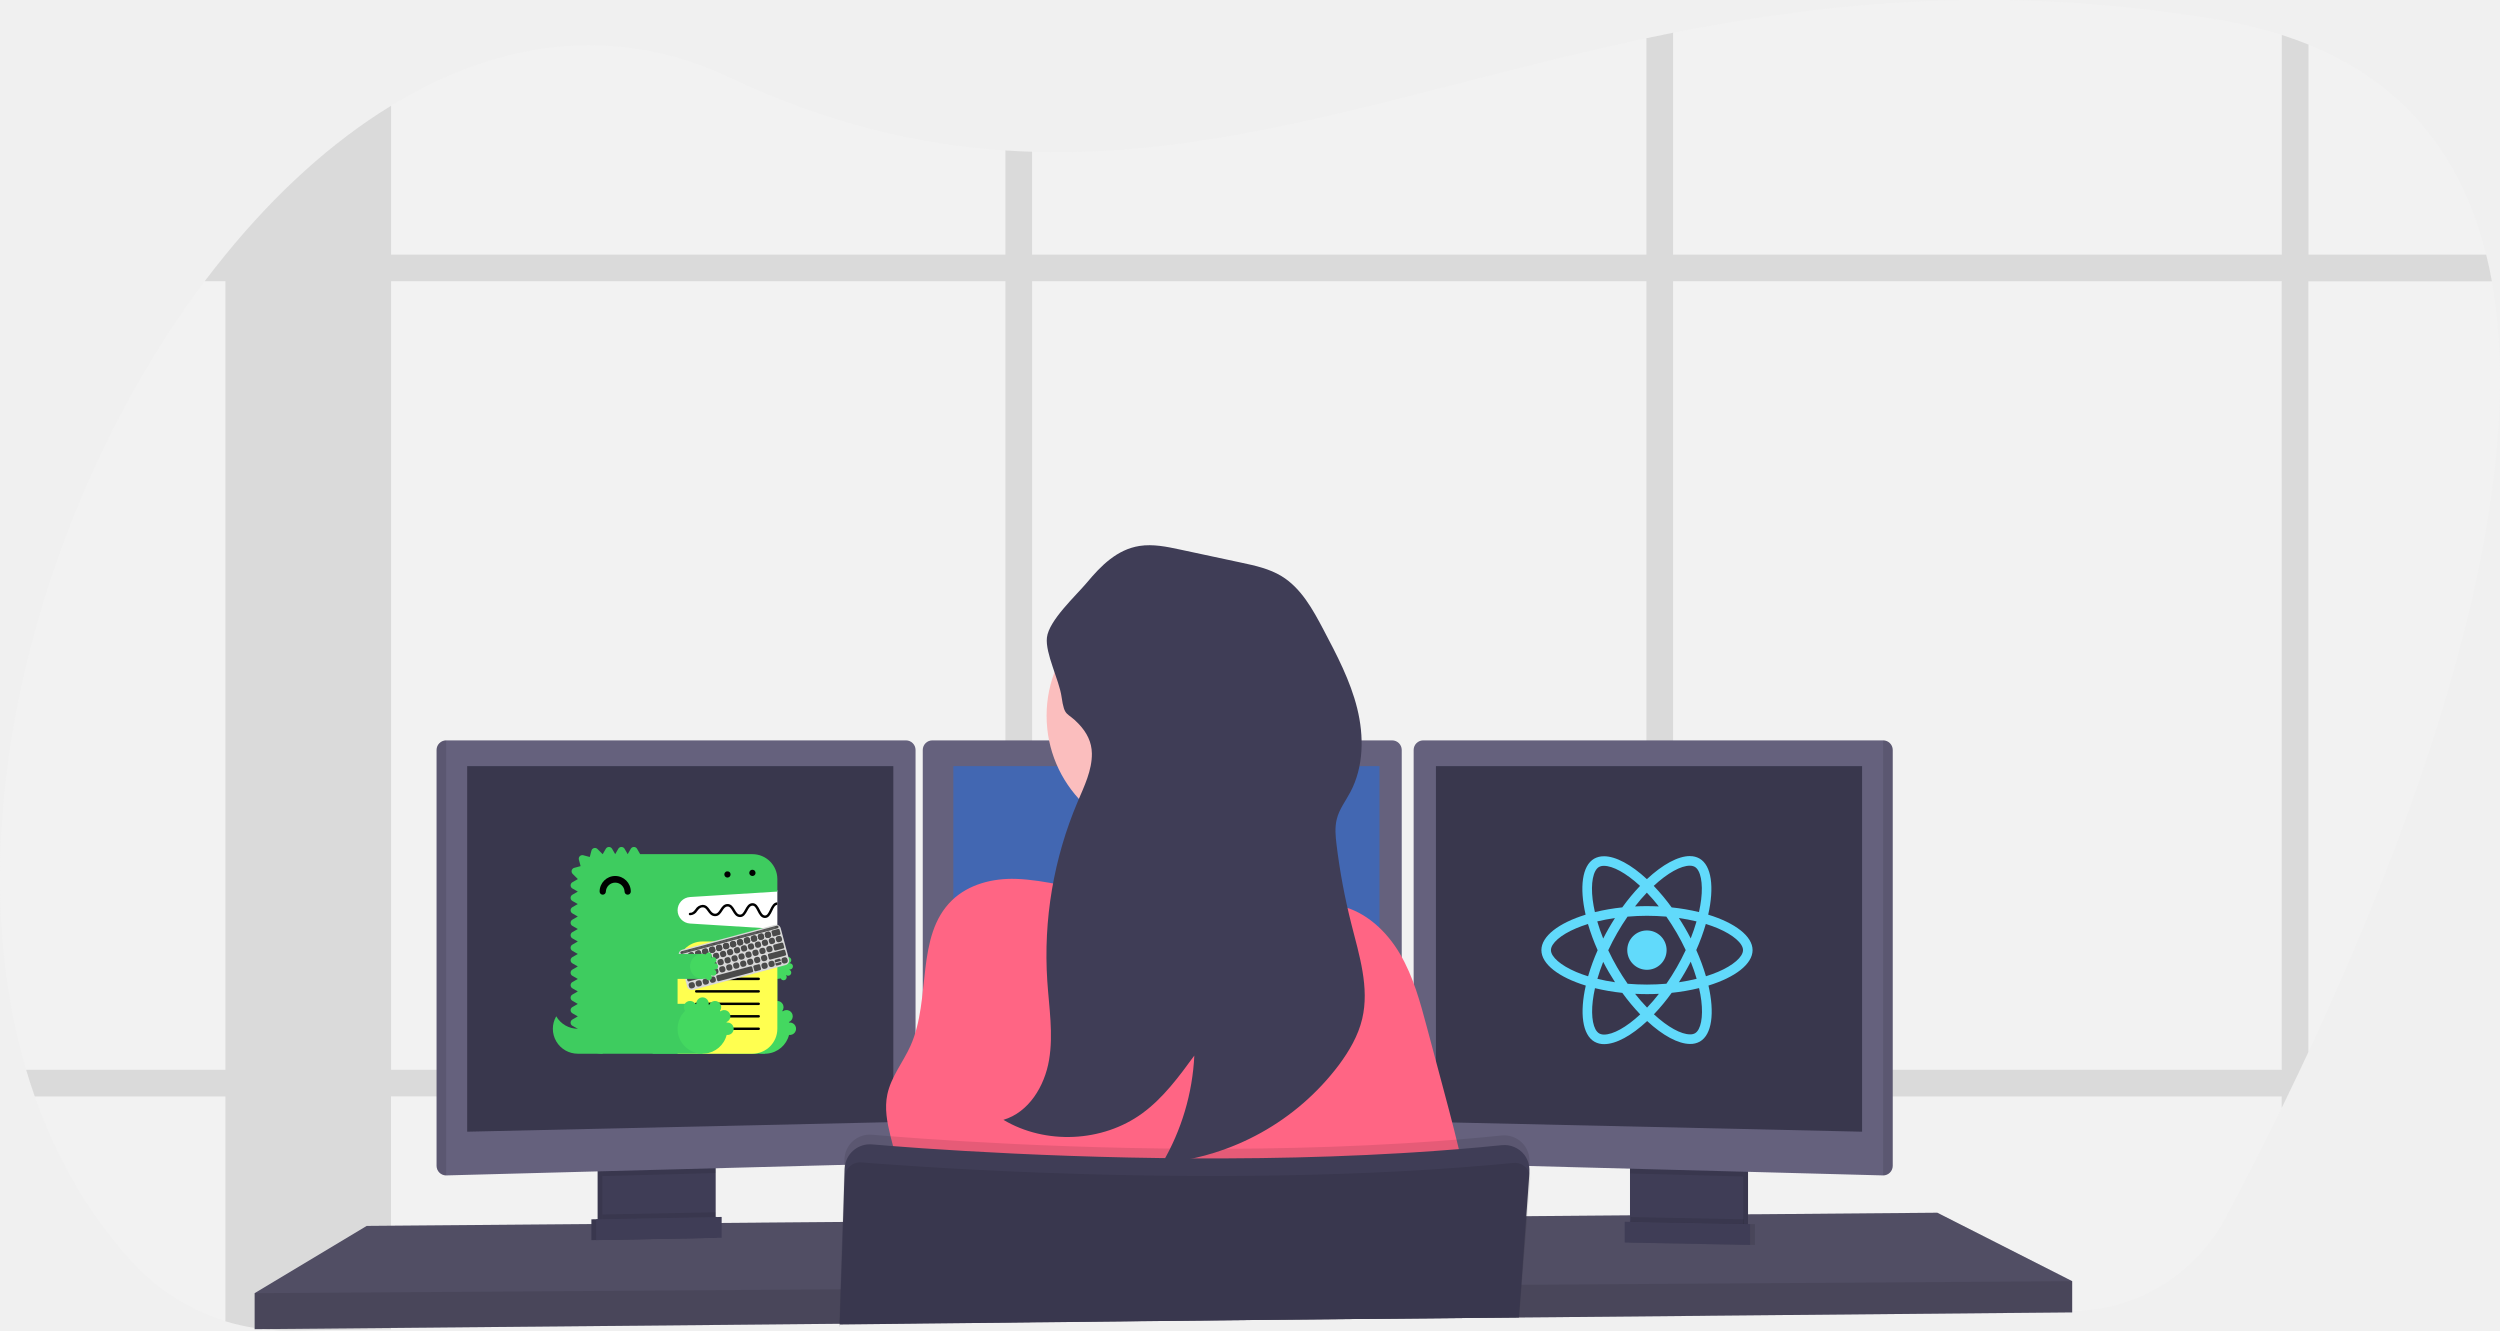
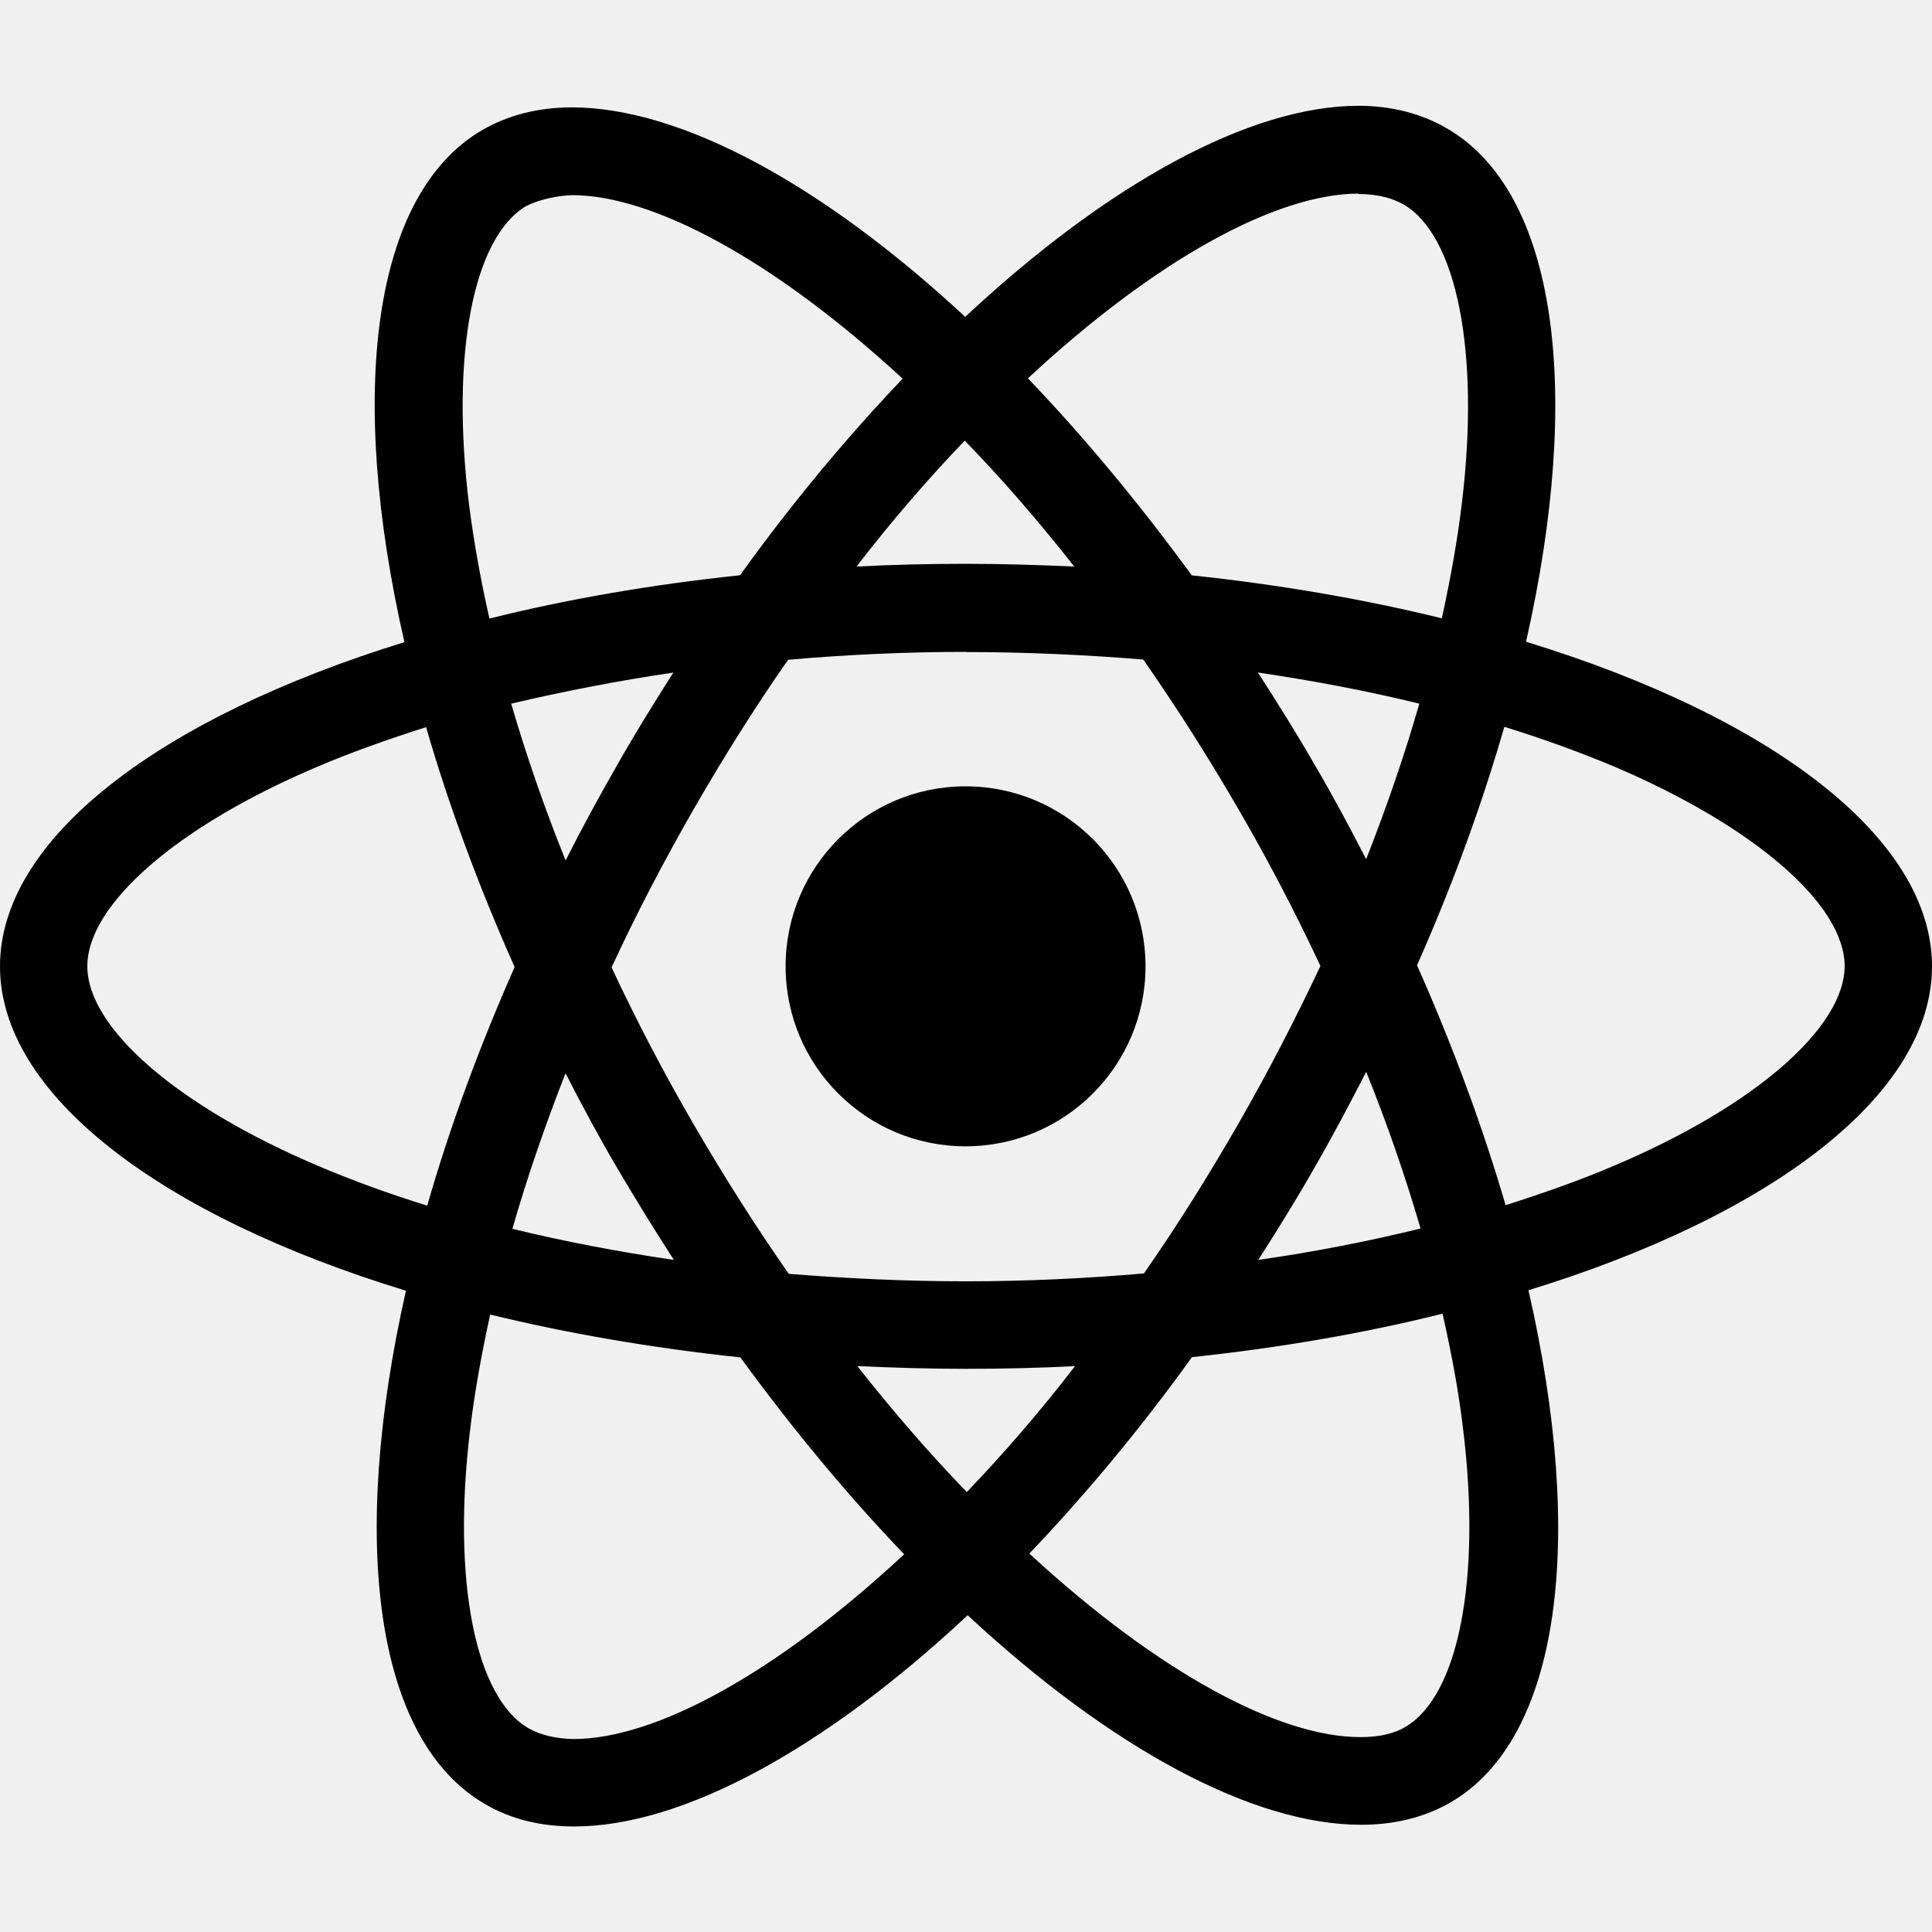
- <svg xmlns="http://www.w3.org/2000/svg" width="1041.277" height="554.141" viewBox="0 0 1041.277 554.141">
-   <g id="Group_24" data-name="Group 24" transform="translate(-440 -263)">
-     <g id="Group_23" data-name="Group 23" transform="translate(439.989 262.965)">
-       <path id="Path_299" data-name="Path 299" d="M1040.82,611.12q-1.74,3.75-3.47,7.4-2.7,5.67-5.33,11.12c-.78,1.61-1.56,3.19-2.32,4.77-8.6,17.57-16.63,33.11-23.45,45.89A73.21,73.21,0,0,1,942.44,719l-151.65,1.65h-1.6l-13,.14-11.12.12-34.1.37h-1.38l-17.36.19h-.53l-107,1.16-95.51,1-11.11.12-69,.75H429l-44.75.48h-.48l-141.5,1.53-42.33.46a87.991,87.991,0,0,1-10.79-.54h0c-1.22-.14-2.44-.3-3.65-.49a87.38,87.38,0,0,1-51.29-27.54C116,678.37,102.75,655,93.85,629.64q-1.93-5.49-3.6-11.12C59.44,514.37,97,380,164.6,290.08q4.25-5.64,8.64-11l.07-.08c20.79-25.52,44.1-46.84,68.93-62,44-26.91,92.75-34.49,140.7-11.9,40.57,19.12,78.45,28.11,115.17,30.55,3.71.24,7.42.42,11.11.53,84.23,2.65,163.17-27.7,255.87-47.29,3.69-.78,7.39-1.55,11.12-2.28,66.13-13.16,139.49-20.1,226.73-5.51a189.089,189.089,0,0,1,26.76,6.4q5.77,1.86,11.12,4c41.64,16.94,64.35,48.24,74,87.46q1.37,5.46,2.37,11.11C1134.3,384.41,1084.19,518.23,1040.82,611.12Z" transform="translate(-79.34 -172.91)" fill="#f2f2f2" />
-       <path id="Path_300" data-name="Path 300" d="M576.36,618.52a95.21,95.21,0,0,1-1.87,11.12h93.7V618.52Zm-78.25,62.81,11.11-.09V653.77c-3.81-.17-7.52-.34-11.11-.52ZM265.19,618.52v11.12h198.5V618.52ZM1114.87,279h-74V191.51q-5.35-2.17-11.12-4V279H776.21V186.58c-3.73.73-7.43,1.5-11.12,2.28V279H509.22V236.15c-3.69-.11-7.4-.29-11.11-.53V279H242.24V217c-24.83,15.16-48.14,36.48-68.93,62h-.07v.08q-4.4,5.4-8.64,11h8.64V618.52h-83q1.66,5.63,3.6,11.12h79.39v93.62a87,87,0,0,0,12.2,2.79c1.21.19,2.43.35,3.65.49h0a87.991,87.991,0,0,0,10.79.54l42.33-.46v-97H498.11v94.21l11.11-.12V629.64H765.09V721l11.12-.12V629.64H1029.7v4.77c.76-1.58,1.54-3.16,2.32-4.77q2.63-5.45,5.33-11.12,1.73-3.64,3.47-7.4v-321h76.42Q1116.23,284.43,1114.87,279ZM242.24,618.52V290.08H498.11V618.52Zm267,0V290.08H765.09V618.52Zm520.48,0H776.21V290.08H1029.7Z" transform="translate(-79.34 -172.91)" opacity="0.1" />
-       <path id="Path_301" data-name="Path 301" d="M863.09,533.65v13l-151.92,1.4-1.62.03-57.74.53-1.38.02-17.55.15h-.52l-106.98.99L349.77,551.4h-.15l-44.65.42-.48.01-198.4,1.82v-15l46.65-28,93.6-.78,2-.01.66-.01,2-.03,44.94-.37,2.01-.01.64-.01,2-.01L315,509.3l.38-.01,35.55-.3h.29l277.4-2.34,6.79-.05h.68l5.18-.05,37.65-.31,2-.03,1.85-.02h.96l11.71-.09,2.32-.03,3.11-.02,9.75-.09,15.47-.13,2-.02,3.48-.02h.65l74.71-.64Z" fill="#65617d" />
-       <path id="Path_302" data-name="Path 302" d="M863.09,533.65v13l-151.92,1.4-1.62.03-57.74.53-1.38.02-17.55.15h-.52l-106.98.99L349.77,551.4h-.15l-44.65.42-.48.01-198.4,1.82v-15l46.65-28,93.6-.78,2-.01.66-.01,2-.03,44.94-.37,2.01-.01.64-.01,2-.01L315,509.3l.38-.01,35.55-.3h.29l277.4-2.34,6.79-.05h.68l5.18-.05,37.65-.31,2-.03,1.85-.02h.96l11.71-.09,2.32-.03,3.11-.02,9.75-.09,15.47-.13,2-.02,3.48-.02h.65l74.71-.64Z" opacity="0.2" />
-       <path id="Path_303" data-name="Path 303" d="M375.44,656.57v24.49a6.13,6.13,0,0,1-3.5,5.54,6,6,0,0,1-2.5.6l-34.9.74a6,6,0,0,1-2.7-.57,6.12,6.12,0,0,1-3.57-5.57V656.57Z" transform="translate(-79.34 -172.91)" fill="#3f3d56" />
-       <path id="Path_304" data-name="Path 304" d="M375.44,656.57v24.49a6.13,6.13,0,0,1-3.5,5.54,6,6,0,0,1-2.5.6l-34.9.74a6,6,0,0,1-2.7-.57,6.12,6.12,0,0,1-3.57-5.57V656.57Z" transform="translate(-79.34 -172.91)" opacity="0.1" />
-       <path id="Path_305" data-name="Path 305" d="M377.44,656.57v24.49a6.13,6.13,0,0,1-3.5,5.54,6,6,0,0,1-2.5.6l-34.9.74a6,6,0,0,1-2.7-.57,6.12,6.12,0,0,1-3.57-5.57V656.57Z" transform="translate(-79.34 -172.91)" fill="#3f3d56" />
-       <rect id="Rectangle_137" data-name="Rectangle 137" width="47.17" height="31.5" transform="translate(680.92 483.65)" fill="#3f3d56" />
-       <rect id="Rectangle_138" data-name="Rectangle 138" width="47.17" height="31.5" transform="translate(680.92 483.65)" opacity="0.1" />
-       <rect id="Rectangle_139" data-name="Rectangle 139" width="47.17" height="31.5" transform="translate(678.92 483.65)" fill="#3f3d56" />
-       <path id="Path_306" data-name="Path 306" d="M298.09,483.65v4.97l-47.17,1.26v-6.23Z" opacity="0.1" />
-       <path id="Path_307" data-name="Path 307" d="M460.69,485.27v168.2a4,4,0,0,1-3.85,3.95l-191.65,5.1h-.05a4,4,0,0,1-3.95-3.95V485.27a4,4,0,0,1,3.95-3.95h191.6a4,4,0,0,1,3.95,3.95Z" transform="translate(-79.34 -172.91)" fill="#65617d" />
-       <path id="Path_308" data-name="Path 308" d="M265.19,481.32v181.2h-.05a4,4,0,0,1-3.95-3.95V485.27a4,4,0,0,1,3.95-3.95Z" transform="translate(-79.34 -172.91)" opacity="0.1" />
-       <path id="Path_309" data-name="Path 309" d="M194.59,319.15h177.5V467.4l-177.5,4Z" fill="#39374d" />
-       <path id="Path_310" data-name="Path 310" d="M726.09,483.65v6.41l-47.17-1.26v-5.15Z" opacity="0.1" />
-       <path id="Path_311" data-name="Path 311" d="M867.69,485.27v173.3a4,4,0,0,1-4,3.95h0L672,657.42a4,4,0,0,1-3.85-3.95V485.27a4,4,0,0,1,3.95-3.95H863.7a4,4,0,0,1,3.99,3.95Z" transform="translate(-79.34 -172.91)" fill="#65617d" />
-       <path id="Path_312" data-name="Path 312" d="M867.69,485.27v173.3a4,4,0,0,1-4,3.95h0V481.32h0a4,4,0,0,1,4,3.95Z" transform="translate(-79.34 -172.91)" opacity="0.1" />
-       <path id="Path_313" data-name="Path 313" d="M775.59,319.15H598.09V467.4l177.5,4Z" fill="#39374d" />
-       <path id="Path_314" data-name="Path 314" d="M663.19,485.27v168.2a4,4,0,0,1-3.85,3.95l-191.65,5.1h0a4,4,0,0,1-4-3.95V485.27a4,4,0,0,1,3.95-3.95h191.6A4,4,0,0,1,663.19,485.27Z" transform="translate(-79.34 -172.91)" fill="#65617d" />
-       <path id="Path_315" data-name="Path 315" d="M397.09,319.15h177.5V467.4l-177.5,4Z" fill="#4267b2" />
-       <path id="Path_316" data-name="Path 316" d="M863.09,533.65v13l-151.92,1.4-1.62.03-57.74.53-1.38.02-17.55.15h-.52l-106.98.99L349.77,551.4h-.15l-44.65.42-.48.01-198.4,1.82v-15l202.51-1.33h.48l40.99-.28h.19l283.08-1.87h.29l.17-.01h.47l4.79-.03h1.46l74.49-.5,4.4-.02.98-.01Z" opacity="0.1" />
-       <circle id="Ellipse_111" data-name="Ellipse 111" cx="51.33" cy="51.33" r="51.33" transform="translate(435.93 246.82)" fill="#fbbebe" />
-       <path id="Path_317" data-name="Path 317" d="M617.94,550.07s-99.5,12-90,0c3.44-4.34,4.39-17.2,4.2-31.85-.06-4.45-.22-9.06-.45-13.65-1.1-22-3.75-43.5-3.75-43.5s87-41,77-8.5c-4,13.13-2.69,31.57.35,48.88.89,5.05,1.92,10,3,14.7a344.66,344.66,0,0,0,9.65,33.92Z" transform="translate(-79.34 -172.91)" fill="#fbbebe" />
-       <path id="Path_318" data-name="Path 318" d="M585.47,546c11.51-2.13,23.7-6,34.53-1.54,2.85,1.17,5.47,2.88,8.39,3.86s6.12,1.22,9.16,1.91c10.68,2.42,19.34,10.55,24.9,20s8.44,20.14,11.26,30.72l6.9,25.83c6,22.45,12,45.09,13.39,68.3a2437.506,2437.506,0,0,1-250.84,1.43c5.44-10.34,11-21.31,10.54-33s-7.19-23.22-4.76-34.74c1.55-7.34,6.57-13.39,9.64-20.22,8.75-19.52,1.94-45.79,17.32-60.65,6.92-6.68,17-9.21,26.63-8.89,12.28.41,24.85,4.24,37,6.11C555.09,547.48,569.79,548.88,585.47,546Z" transform="translate(-79.34 -172.91)" fill="#ff6584" />
-       <path id="Path_319" data-name="Path 319" d="M716.37,657.17l-.1,1.43v.1l-.17,2.3-1.33,18.51-1.61,22.3-.46,6.28-1,13.44v.17l-107,1-175.59,1.9v.84h-.14v-1.12l.45-14.36.86-28.06.74-23.79.07-2.37a10.53,10.53,0,0,1,11.42-10.17c4.72.4,10.85.89,18.18,1.41l3,.22c42.33,2.94,120.56,6.74,199.5,2,1.66-.09,3.33-.19,5-.31,12.24-.77,24.47-1.76,36.58-3a10.53,10.53,0,0,1,11.6,11.23Z" transform="translate(-79.34 -172.91)" opacity="0.1" />
-       <path id="Path_320" data-name="Path 320" d="M429.08,725.44v-.84l175.62-1.91,107-1h.3v-.17l1-13.44.43-6,1.64-22.61,1.29-17.9v-.44a10.617,10.617,0,0,0-.11-2.47.3.3,0,0,0,0-.1,10.391,10.391,0,0,0-2-4.64,10.54,10.54,0,0,0-9.42-4c-12.11,1.24-24.34,2.23-36.58,3-1.67.12-3.34.22-5,.31-78.94,4.69-157.17.89-199.5-2l-3-.22c-7.33-.52-13.46-1-18.18-1.41a10.54,10.54,0,0,0-11.24,8.53,11,11,0,0,0-.18,1.64l-.68,22.16L429.54,710l-.44,14.36v1.12Z" transform="translate(-79.34 -172.91)" fill="#3f3d56" />
-       <path id="Path_321" data-name="Path 321" d="M716.67,664.18l-1.23,15.33-1.83,22.85-.46,5.72-1,12.81-.06.64v.17h0l-.15,1.48.11-1.48h-.29l-107,1-175.65,1.9v-.28l.49-14.36,1-28.06.64-18.65A6.36,6.36,0,0,1,434.3,658a6.25,6.25,0,0,1,3.78-.9c2.1.17,4.68.37,7.69.59,4.89.36,10.92.78,17.94,1.22,13,.82,29.31,1.7,48,2.42,52,2,122.2,2.67,188.88-3.17,3-.26,6.1-.55,9.13-.84a6.26,6.26,0,0,1,3.48.66,5.159,5.159,0,0,1,.86.54,6.14,6.14,0,0,1,2,2.46,3.564,3.564,0,0,1,.25.61A6.279,6.279,0,0,1,716.67,664.18Z" transform="translate(-79.34 -172.91)" opacity="0.1" />
-       <path id="Path_322" data-name="Path 322" d="M377.44,677.87v3.19a6.13,6.13,0,0,1-3.5,5.54l-40.1.77a6.12,6.12,0,0,1-3.57-5.57v-3Z" transform="translate(-79.34 -172.91)" opacity="0.1" />
-       <path id="Path_323" data-name="Path 323" d="M298.59,515.57l-52.25,1V507.9l52.25-1Z" fill="#3f3d56" />
-       <path id="Path_324" data-name="Path 324" d="M298.59,515.57l-52.25,1V507.9l52.25-1Z" opacity="0.1" />
-       <path id="Path_325" data-name="Path 325" d="M300.59,515.57l-52.25,1V507.9l52.25-1Z" fill="#3f3d56" />
-       <path id="Path_326" data-name="Path 326" d="M758.56,679.87v3.19a6.13,6.13,0,0,0,3.5,5.54l40.1.77a6.12,6.12,0,0,0,3.57-5.57v-3Z" transform="translate(-79.34 -172.91)" opacity="0.1" />
-       <path id="Path_327" data-name="Path 327" d="M678.72,517.57l52.25,1V509.9l-52.25-1Z" opacity="0.1" />
-       <path id="Path_328" data-name="Path 328" d="M676.72,517.57l52.25,1V509.9l-52.25-1Z" fill="#3f3d56" />
-       <path id="Path_329" data-name="Path 329" d="M534.13,486.79c.08,7-3.16,13.6-5.91,20.07a163.491,163.491,0,0,0-12.66,74.71c.73,11,2.58,22,.73,32.9s-8.43,21.77-19,24.9c17.53,10.45,41.26,9.35,57.76-2.66,8.79-6.4,15.34-15.33,21.75-24.11a97.86,97.86,0,0,1-13.31,44.75A103.43,103.43,0,0,0,637,616.53c4.31-5.81,8.06-12.19,9.72-19.23,3.09-13-1.22-26.51-4.51-39.5a266.055,266.055,0,0,1-6.17-33c-.43-3.56-.78-7.22.1-10.7,1-4.07,3.67-7.51,5.64-11.22,5.6-10.54,5.73-23.3,2.86-34.88s-8.49-22.26-14.06-32.81c-4.46-8.46-9.3-17.31-17.46-22.28-5.1-3.1-11-4.39-16.88-5.64l-25.37-5.43c-5.55-1.19-11.26-2.38-16.87-1.51-9.47,1.48-16.14,8.32-22,15.34-4.59,5.46-15.81,15.71-16.6,22.86-.72,6.59,5.1,17.63,6.09,24.58,1.3,9,2.22,6,7.3,11.52C532,478.05,534.07,482,534.13,486.79Z" transform="translate(-79.34 -172.91)" fill="#3f3d56" />
-     </g>
-     <g id="docusaurus_keytar" transform="translate(670.271 615.768)">
-       <path id="Path_40" data-name="Path 40" d="M99,52h43.635V69.662H99Z" transform="translate(-49.132 -33.936)" fill="#fff" fill-rule="evenodd" />
-       <path id="Path_41" data-name="Path 41" d="M13.389,158.195A10.377,10.377,0,0,1,4.4,153a10.377,10.377,0,0,0,8.988,15.584H23.779V158.195Z" transform="translate(-3 -82.47)" fill="#3ecc5f" fill-rule="evenodd" />
-       <path id="Path_42" data-name="Path 42" d="M66.967,38.083l36.373-2.273V30.615A10.389,10.389,0,0,0,92.95,20.226H46.2l-1.3-2.249a1.5,1.5,0,0,0-2.6,0L41,20.226l-1.3-2.249a1.5,1.5,0,0,0-2.6,0l-1.3,2.249-1.3-2.249a1.5,1.5,0,0,0-2.6,0l-1.3,2.249-.034,0-2.152-2.151a1.5,1.5,0,0,0-2.508.672L25.21,21.4l-2.7-.723a1.5,1.5,0,0,0-1.836,1.837l.722,2.7-2.65.71a1.5,1.5,0,0,0-.673,2.509l2.152,2.152c0,.011,0,.022,0,.033l-2.249,1.3a1.5,1.5,0,0,0,0,2.6l2.249,1.3-2.249,1.3a1.5,1.5,0,0,0,0,2.6L20.226,41l-2.249,1.3a1.5,1.5,0,0,0,0,2.6l2.249,1.3-2.249,1.3a1.5,1.5,0,0,0,0,2.6l2.249,1.3-2.249,1.3a1.5,1.5,0,0,0,0,2.6l2.249,1.3-2.249,1.3a1.5,1.5,0,0,0,0,2.6l2.249,1.3-2.249,1.3a1.5,1.5,0,0,0,0,2.6l2.249,1.3-2.249,1.3a1.5,1.5,0,0,0,0,2.6l2.249,1.3-2.249,1.3a1.5,1.5,0,0,0,0,2.6l2.249,1.3-2.249,1.3a1.5,1.5,0,0,0,0,2.6l2.249,1.3-2.249,1.3a1.5,1.5,0,0,0,0,2.6l2.249,1.3-2.249,1.3a1.5,1.5,0,0,0,0,2.6l2.249,1.3A10.389,10.389,0,0,0,30.615,103.34H92.95A10.389,10.389,0,0,0,103.34,92.95V51.393L66.967,49.12a5.53,5.53,0,0,1,0-11.038" transform="translate(-9.836 -17.226)" fill="#3ecc5f" fill-rule="evenodd" />
-       <path id="Path_43" data-name="Path 43" d="M143,163.779h15.584V143H143Z" transform="translate(-70.275 -77.665)" fill="#3ecc5f" fill-rule="evenodd" />
-       <path id="Path_44" data-name="Path 44" d="M173.779,148.389a2.582,2.582,0,0,0-.332.033c-.02-.078-.038-.156-.06-.234a2.594,2.594,0,1,0-2.567-4.455q-.086-.088-.174-.175a2.593,2.593,0,1,0-4.461-2.569c-.077-.022-.154-.04-.231-.06a2.6,2.6,0,1,0-5.128,0c-.077.02-.154.038-.231.06a2.594,2.594,0,1,0-4.461,2.569,10.384,10.384,0,1,0,17.314,9.992,2.592,2.592,0,1,0,.332-5.161" transform="translate(-75.08 -75.262)" fill="#44d860" fill-rule="evenodd" />
-       <path id="Path_45" data-name="Path 45" d="M153,113.389h15.584V103H153Z" transform="translate(-75.08 -58.444)" fill="#3ecc5f" fill-rule="evenodd" />
-       <path id="Path_46" data-name="Path 46" d="M183.389,108.944a1.3,1.3,0,1,0,0-2.6,1.336,1.336,0,0,0-.166.017c-.01-.039-.019-.078-.03-.117a1.3,1.3,0,0,0-.5-2.5,1.285,1.285,0,0,0-.783.269q-.043-.044-.087-.087a1.285,1.285,0,0,0,.263-.776,1.3,1.3,0,0,0-2.493-.509,5.195,5.195,0,1,0,0,10,1.3,1.3,0,0,0,2.493-.509,1.285,1.285,0,0,0-.263-.776q.044-.043.087-.087a1.285,1.285,0,0,0,.783.269,1.3,1.3,0,0,0,.5-2.5c.011-.038.02-.078.03-.117a1.337,1.337,0,0,0,.166.017" transform="translate(-84.691 -57.894)" fill="#44d860" fill-rule="evenodd" />
-       <path id="Path_47" data-name="Path 47" d="M52.188,48.292a1.3,1.3,0,0,1-1.3-1.3,3.9,3.9,0,0,0-7.792,0,1.3,1.3,0,1,1-2.6,0,6.493,6.493,0,0,1,12.987,0,1.3,1.3,0,0,1-1.3,1.3" transform="translate(-21.02 -28.41)" fill-rule="evenodd" />
-       <path id="Path_48" data-name="Path 48" d="M103,139.752h31.168a10.389,10.389,0,0,0,10.389-10.389V93H113.389A10.389,10.389,0,0,0,103,103.389Z" transform="translate(-51.054 -53.638)" fill="#ffff50" fill-rule="evenodd" />
-       <path id="Path_49" data-name="Path 49" d="M141.1,94.017H115.106a.519.519,0,1,1,0-1.039H141.1a.519.519,0,0,1,0,1.039m0,10.389H115.106a.519.519,0,1,1,0-1.039H141.1a.519.519,0,0,1,0,1.039m0,10.389H115.106a.519.519,0,1,1,0-1.039H141.1a.519.519,0,0,1,0,1.039m0-25.877H115.106a.519.519,0,1,1,0-1.039H141.1a.519.519,0,0,1,0,1.039m0,10.293H115.106a.519.519,0,1,1,0-1.039H141.1a.519.519,0,0,1,0,1.039m0,10.389H115.106a.519.519,0,1,1,0-1.039H141.1a.519.519,0,0,1,0,1.039m7.782-47.993c-.006,0-.011,0-.018,0-1.605.055-2.365,1.66-3.035,3.077-.7,1.48-1.24,2.443-2.126,2.414-.981-.035-1.542-1.144-2.137-2.317-.683-1.347-1.462-2.876-3.1-2.819-1.582.054-2.344,1.451-3.017,2.684-.715,1.313-1.2,2.112-2.141,2.075-1-.036-1.533-.938-2.149-1.981-.686-1.162-1.479-2.467-3.084-2.423-1.555.053-2.319,1.239-2.994,2.286-.713,1.106-1.213,1.781-2.164,1.741-1.025-.036-1.554-.784-2.167-1.65-.688-.973-1.463-2.074-3.062-2.021a3.815,3.815,0,0,0-2.959,1.879c-.64.812-1.14,1.456-2.2,1.415a.52.52,0,0,0-.037,1.039,3.588,3.588,0,0,0,3.05-1.811c.611-.777,1.139-1.448,2.178-1.483,1-.043,1.47.579,2.179,1.582.674.953,1.438,2.033,2.977,2.089,1.612.054,2.387-1.151,3.074-2.217.614-.953,1.144-1.775,2.156-1.81.931-.035,1.438.7,2.153,1.912.674,1.141,1.437,2.434,3.006,2.491,1.623.056,2.407-1.361,3.09-2.616.592-1.085,1.15-2.109,2.14-2.143.931-.022,1.417.829,2.135,2.249.671,1.326,1.432,2.828,3.026,2.886l.088,0c1.592,0,2.347-1.6,3.015-3.01.592-1.252,1.152-2.431,2.113-2.479Z" transform="translate(-55.378 -38.552)" fill-rule="evenodd" />
-       <path id="Path_50" data-name="Path 50" d="M83,163.779h20.779V143H83Z" transform="translate(-41.443 -77.665)" fill="#3ecc5f" fill-rule="evenodd" />
-       <g id="Group_8" data-name="Group 8" transform="matrix(0.966, -0.259, 0.259, 0.966, 51.971, 43.3)">
-         <rect id="Rectangle_3" data-name="Rectangle 3" width="43.906" height="17.333" rx="2" transform="translate(0 0)" fill="#d8d8d8" />
-         <g id="Group_2" data-name="Group 2" transform="translate(0.728 10.948)">
-           <rect id="Rectangle_4" data-name="Rectangle 4" width="2.537" height="2.537" rx="1" transform="translate(7.985 0)" fill="#4a4a4a" />
-           <rect id="Rectangle_5" data-name="Rectangle 5" width="2.537" height="2.537" rx="1" transform="translate(10.991 0)" fill="#4a4a4a" />
-           <rect id="Rectangle_6" data-name="Rectangle 6" width="2.537" height="2.537" rx="1" transform="translate(13.997 0)" fill="#4a4a4a" />
-           <rect id="Rectangle_7" data-name="Rectangle 7" width="2.537" height="2.537" rx="1" transform="translate(17.003 0)" fill="#4a4a4a" />
-           <rect id="Rectangle_8" data-name="Rectangle 8" width="2.537" height="2.537" rx="1" transform="translate(20.009 0)" fill="#4a4a4a" />
-           <rect id="Rectangle_9" data-name="Rectangle 9" width="2.537" height="2.537" rx="1" transform="translate(23.015 0)" fill="#4a4a4a" />
-           <rect id="Rectangle_10" data-name="Rectangle 10" width="2.537" height="2.537" rx="1" transform="translate(26.021 0)" fill="#4a4a4a" />
-           <rect id="Rectangle_11" data-name="Rectangle 11" width="2.537" height="2.537" rx="1" transform="translate(29.028 0)" fill="#4a4a4a" />
-           <rect id="Rectangle_12" data-name="Rectangle 12" width="2.537" height="2.537" rx="1" transform="translate(32.034 0)" fill="#4a4a4a" />
-           <path id="Path_51" data-name="Path 51" d="M.519,0H6.9A.519.519,0,0,1,7.421.52v1.5a.519.519,0,0,1-.519.519H.519A.519.519,0,0,1,0,2.017V.519A.519.519,0,0,1,.519,0ZM35.653,0h6.383a.519.519,0,0,1,.519.519v1.5a.519.519,0,0,1-.519.519H35.652a.519.519,0,0,1-.519-.519V.519A.519.519,0,0,1,35.652,0Z" transform="translate(0 0)" fill="#4a4a4a" fill-rule="evenodd" />
-         </g>
-         <g id="Group_3" data-name="Group 3" transform="translate(0.728 4.878)">
-           <path id="Path_52" data-name="Path 52" d="M.519,0H2.956a.519.519,0,0,1,.519.519v1.5a.519.519,0,0,1-.519.519H.519A.519.519,0,0,1,0,2.017V.519A.519.519,0,0,1,.519,0Z" transform="translate(0 0)" fill="#4a4a4a" fill-rule="evenodd" />
-           <rect id="Rectangle_13" data-name="Rectangle 13" width="2.537" height="2.537" rx="1" transform="translate(3.945 0)" fill="#4a4a4a" />
-           <rect id="Rectangle_14" data-name="Rectangle 14" width="2.537" height="2.537" rx="1" transform="translate(6.951 0)" fill="#4a4a4a" />
-           <rect id="Rectangle_15" data-name="Rectangle 15" width="2.537" height="2.537" rx="1" transform="translate(9.958 0)" fill="#4a4a4a" />
-           <rect id="Rectangle_16" data-name="Rectangle 16" width="2.537" height="2.537" rx="1" transform="translate(12.964 0)" fill="#4a4a4a" />
-           <rect id="Rectangle_17" data-name="Rectangle 17" width="2.537" height="2.537" rx="1" transform="translate(15.97 0)" fill="#4a4a4a" />
-           <rect id="Rectangle_18" data-name="Rectangle 18" width="2.537" height="2.537" rx="1" transform="translate(18.976 0)" fill="#4a4a4a" />
-           <rect id="Rectangle_19" data-name="Rectangle 19" width="2.537" height="2.537" rx="1" transform="translate(21.982 0)" fill="#4a4a4a" />
-           <rect id="Rectangle_20" data-name="Rectangle 20" width="2.537" height="2.537" rx="1" transform="translate(24.988 0)" fill="#4a4a4a" />
-           <rect id="Rectangle_21" data-name="Rectangle 21" width="2.537" height="2.537" rx="1" transform="translate(27.994 0)" fill="#4a4a4a" />
-           <rect id="Rectangle_22" data-name="Rectangle 22" width="2.537" height="2.537" rx="1" transform="translate(31 0)" fill="#4a4a4a" />
-           <rect id="Rectangle_23" data-name="Rectangle 23" width="2.537" height="2.537" rx="1" transform="translate(34.006 0)" fill="#4a4a4a" />
-           <rect id="Rectangle_24" data-name="Rectangle 24" width="2.537" height="2.537" rx="1" transform="translate(37.012 0)" fill="#4a4a4a" />
-           <rect id="Rectangle_25" data-name="Rectangle 25" width="2.537" height="2.537" rx="1" transform="translate(40.018 0)" fill="#4a4a4a" />
-         </g>
-         <g id="Group_4" data-name="Group 4" transform="translate(43.283 4.538) rotate(180)">
-           <path id="Path_53" data-name="Path 53" d="M.519,0H2.956a.519.519,0,0,1,.519.519v1.5a.519.519,0,0,1-.519.519H.519A.519.519,0,0,1,0,2.017V.519A.519.519,0,0,1,.519,0Z" transform="translate(0 0)" fill="#4a4a4a" fill-rule="evenodd" />
-           <rect id="Rectangle_26" data-name="Rectangle 26" width="2.537" height="2.537" rx="1" transform="translate(3.945 0)" fill="#4a4a4a" />
-           <rect id="Rectangle_27" data-name="Rectangle 27" width="2.537" height="2.537" rx="1" transform="translate(6.951 0)" fill="#4a4a4a" />
-           <rect id="Rectangle_28" data-name="Rectangle 28" width="2.537" height="2.537" rx="1" transform="translate(9.958 0)" fill="#4a4a4a" />
-           <rect id="Rectangle_29" data-name="Rectangle 29" width="2.537" height="2.537" rx="1" transform="translate(12.964 0)" fill="#4a4a4a" />
-           <rect id="Rectangle_30" data-name="Rectangle 30" width="2.537" height="2.537" rx="1" transform="translate(15.97 0)" fill="#4a4a4a" />
-           <rect id="Rectangle_31" data-name="Rectangle 31" width="2.537" height="2.537" rx="1" transform="translate(18.976 0)" fill="#4a4a4a" />
-           <rect id="Rectangle_32" data-name="Rectangle 32" width="2.537" height="2.537" rx="1" transform="translate(21.982 0)" fill="#4a4a4a" />
-           <rect id="Rectangle_33" data-name="Rectangle 33" width="2.537" height="2.537" rx="1" transform="translate(24.988 0)" fill="#4a4a4a" />
-           <rect id="Rectangle_34" data-name="Rectangle 34" width="2.537" height="2.537" rx="1" transform="translate(27.994 0)" fill="#4a4a4a" />
-           <rect id="Rectangle_35" data-name="Rectangle 35" width="2.537" height="2.537" rx="1" transform="translate(31.001 0)" fill="#4a4a4a" />
-           <rect id="Rectangle_36" data-name="Rectangle 36" width="2.537" height="2.537" rx="1" transform="translate(34.007 0)" fill="#4a4a4a" />
-           <rect id="Rectangle_37" data-name="Rectangle 37" width="2.537" height="2.537" rx="1" transform="translate(37.013 0)" fill="#4a4a4a" />
-           <rect id="Rectangle_38" data-name="Rectangle 38" width="2.537" height="2.537" rx="1" transform="translate(40.018 0)" fill="#4a4a4a" />
-           <rect id="Rectangle_39" data-name="Rectangle 39" width="2.537" height="2.537" rx="1" transform="translate(3.945 0)" fill="#4a4a4a" />
-           <rect id="Rectangle_40" data-name="Rectangle 40" width="2.537" height="2.537" rx="1" transform="translate(6.951 0)" fill="#4a4a4a" />
-           <rect id="Rectangle_41" data-name="Rectangle 41" width="2.537" height="2.537" rx="1" transform="translate(9.958 0)" fill="#4a4a4a" />
-           <rect id="Rectangle_42" data-name="Rectangle 42" width="2.537" height="2.537" rx="1" transform="translate(12.964 0)" fill="#4a4a4a" />
-           <rect id="Rectangle_43" data-name="Rectangle 43" width="2.537" height="2.537" rx="1" transform="translate(15.97 0)" fill="#4a4a4a" />
-           <rect id="Rectangle_44" data-name="Rectangle 44" width="2.537" height="2.537" rx="1" transform="translate(18.976 0)" fill="#4a4a4a" />
-           <rect id="Rectangle_45" data-name="Rectangle 45" width="2.537" height="2.537" rx="1" transform="translate(21.982 0)" fill="#4a4a4a" />
-           <rect id="Rectangle_46" data-name="Rectangle 46" width="2.537" height="2.537" rx="1" transform="translate(24.988 0)" fill="#4a4a4a" />
-           <rect id="Rectangle_47" data-name="Rectangle 47" width="2.537" height="2.537" rx="1" transform="translate(27.994 0)" fill="#4a4a4a" />
-           <rect id="Rectangle_48" data-name="Rectangle 48" width="2.537" height="2.537" rx="1" transform="translate(31.001 0)" fill="#4a4a4a" />
-           <rect id="Rectangle_49" data-name="Rectangle 49" width="2.537" height="2.537" rx="1" transform="translate(34.007 0)" fill="#4a4a4a" />
-           <rect id="Rectangle_50" data-name="Rectangle 50" width="2.537" height="2.537" rx="1" transform="translate(37.013 0)" fill="#4a4a4a" />
-           <rect id="Rectangle_51" data-name="Rectangle 51" width="2.537" height="2.537" rx="1" transform="translate(40.018 0)" fill="#4a4a4a" />
-         </g>
-         <g id="Group_6" data-name="Group 6" transform="translate(0.728 7.883)">
-           <path id="Path_54" data-name="Path 54" d="M.519,0h3.47a.519.519,0,0,1,.519.519v1.5a.519.519,0,0,1-.519.519H.519A.519.519,0,0,1,0,2.017V.52A.519.519,0,0,1,.519,0Z" transform="translate(0 0)" fill="#4a4a4a" fill-rule="evenodd" />
-           <g id="Group_5" data-name="Group 5" transform="translate(5.073 0)">
-             <rect id="Rectangle_52" data-name="Rectangle 52" width="2.537" height="2.537" rx="1" transform="translate(0 0)" fill="#4a4a4a" />
-             <rect id="Rectangle_53" data-name="Rectangle 53" width="2.537" height="2.537" rx="1" transform="translate(3.006 0)" fill="#4a4a4a" />
-             <rect id="Rectangle_54" data-name="Rectangle 54" width="2.537" height="2.537" rx="1" transform="translate(6.012 0)" fill="#4a4a4a" />
-             <rect id="Rectangle_55" data-name="Rectangle 55" width="2.537" height="2.537" rx="1" transform="translate(9.018 0)" fill="#4a4a4a" />
-             <rect id="Rectangle_56" data-name="Rectangle 56" width="2.537" height="2.537" rx="1" transform="translate(12.025 0)" fill="#4a4a4a" />
-             <rect id="Rectangle_57" data-name="Rectangle 57" width="2.537" height="2.537" rx="1" transform="translate(15.031 0)" fill="#4a4a4a" />
-             <rect id="Rectangle_58" data-name="Rectangle 58" width="2.537" height="2.537" rx="1" transform="translate(18.037 0)" fill="#4a4a4a" />
-             <rect id="Rectangle_59" data-name="Rectangle 59" width="2.537" height="2.537" rx="1" transform="translate(21.042 0)" fill="#4a4a4a" />
-             <rect id="Rectangle_60" data-name="Rectangle 60" width="2.537" height="2.537" rx="1" transform="translate(24.049 0)" fill="#4a4a4a" />
-             <rect id="Rectangle_61" data-name="Rectangle 61" width="2.537" height="2.537" rx="1" transform="translate(27.055 0)" fill="#4a4a4a" />
-             <rect id="Rectangle_62" data-name="Rectangle 62" width="2.537" height="2.537" rx="1" transform="translate(30.061 0)" fill="#4a4a4a" />
-           </g>
-           <path id="Path_55" data-name="Path 55" d="M.52,0H3.8a.519.519,0,0,1,.519.519v1.5a.519.519,0,0,1-.519.519H.519A.519.519,0,0,1,0,2.017V.52A.519.519,0,0,1,.519,0Z" transform="translate(38.234 0)" fill="#4a4a4a" fill-rule="evenodd" />
-         </g>
-         <g id="Group_7" data-name="Group 7" transform="translate(0.728 14.084)">
-           <rect id="Rectangle_63" data-name="Rectangle 63" width="2.537" height="2.537" rx="1" transform="translate(0 0)" fill="#4a4a4a" />
-           <rect id="Rectangle_64" data-name="Rectangle 64" width="2.537" height="2.537" rx="1" transform="translate(3.006 0)" fill="#4a4a4a" />
-           <rect id="Rectangle_65" data-name="Rectangle 65" width="2.537" height="2.537" rx="1" transform="translate(6.012 0)" fill="#4a4a4a" />
-           <rect id="Rectangle_66" data-name="Rectangle 66" width="2.537" height="2.537" rx="1" transform="translate(9.018 0)" fill="#4a4a4a" />
-           <path id="Path_56" data-name="Path 56" d="M.519,0H14.981A.519.519,0,0,1,15.5.519v1.5a.519.519,0,0,1-.519.519H.519A.519.519,0,0,1,0,2.018V.519A.519.519,0,0,1,.519,0Zm15.97,0h1.874a.519.519,0,0,1,.519.519v1.5a.519.519,0,0,1-.519.519H16.489a.519.519,0,0,1-.519-.519V.519A.519.519,0,0,1,16.489,0Z" transform="translate(12.024 0)" fill="#4a4a4a" fill-rule="evenodd" />
-           <rect id="Rectangle_67" data-name="Rectangle 67" width="2.537" height="2.537" rx="1" transform="translate(31.376 0)" fill="#4a4a4a" />
-           <rect id="Rectangle_68" data-name="Rectangle 68" width="2.537" height="2.537" rx="1" transform="translate(34.382 0)" fill="#4a4a4a" />
-           <rect id="Rectangle_69" data-name="Rectangle 69" width="2.537" height="2.537" rx="1" transform="translate(40.018 0)" fill="#4a4a4a" />
-           <path id="Path_57" data-name="Path 57" d="M2.537,0V.561a.519.519,0,0,1-.519.519H.519A.519.519,0,0,1,0,.561V0Z" transform="translate(39.736 1.08) rotate(180)" fill="#4a4a4a" />
-           <path id="Path_58" data-name="Path 58" d="M2.537,0V.561a.519.519,0,0,1-.519.519H.519A.519.519,0,0,1,0,.561V0Z" transform="translate(37.2 1.456)" fill="#4a4a4a" />
-         </g>
-         <rect id="Rectangle_70" data-name="Rectangle 70" width="42.273" height="1.127" rx="0.564" transform="translate(0.915 0.556)" fill="#4a4a4a" />
-         <rect id="Rectangle_71" data-name="Rectangle 71" width="2.37" height="0.752" rx="0.376" transform="translate(1.949 0.744)" fill="#d8d8d8" opacity="0.136" />
-         <rect id="Rectangle_72" data-name="Rectangle 72" width="2.37" height="0.752" rx="0.376" transform="translate(5.193 0.744)" fill="#d8d8d8" opacity="0.136" />
-         <rect id="Rectangle_73" data-name="Rectangle 73" width="2.37" height="0.752" rx="0.376" transform="translate(7.688 0.744)" fill="#d8d8d8" opacity="0.136" />
-         <rect id="Rectangle_74" data-name="Rectangle 74" width="2.37" height="0.752" rx="0.376" transform="translate(10.183 0.744)" fill="#d8d8d8" opacity="0.136" />
-         <rect id="Rectangle_75" data-name="Rectangle 75" width="2.37" height="0.752" rx="0.376" transform="translate(12.679 0.744)" fill="#d8d8d8" opacity="0.136" />
-         <rect id="Rectangle_76" data-name="Rectangle 76" width="2.37" height="0.752" rx="0.376" transform="translate(15.797 0.744)" fill="#d8d8d8" opacity="0.136" />
-         <rect id="Rectangle_77" data-name="Rectangle 77" width="2.37" height="0.752" rx="0.376" transform="translate(18.292 0.744)" fill="#d8d8d8" opacity="0.136" />
-         <rect id="Rectangle_78" data-name="Rectangle 78" width="2.37" height="0.752" rx="0.376" transform="translate(20.788 0.744)" fill="#d8d8d8" opacity="0.136" />
-         <rect id="Rectangle_79" data-name="Rectangle 79" width="2.37" height="0.752" rx="0.376" transform="translate(23.283 0.744)" fill="#d8d8d8" opacity="0.136" />
-         <rect id="Rectangle_80" data-name="Rectangle 80" width="2.37" height="0.752" rx="0.376" transform="translate(26.402 0.744)" fill="#d8d8d8" opacity="0.136" />
-         <rect id="Rectangle_81" data-name="Rectangle 81" width="2.37" height="0.752" rx="0.376" transform="translate(28.897 0.744)" fill="#d8d8d8" opacity="0.136" />
-         <rect id="Rectangle_82" data-name="Rectangle 82" width="2.37" height="0.752" rx="0.376" transform="translate(31.393 0.744)" fill="#d8d8d8" opacity="0.136" />
-         <rect id="Rectangle_83" data-name="Rectangle 83" width="2.37" height="0.752" rx="0.376" transform="translate(34.512 0.744)" fill="#d8d8d8" opacity="0.136" />
-         <rect id="Rectangle_84" data-name="Rectangle 84" width="2.37" height="0.752" rx="0.376" transform="translate(37.007 0.744)" fill="#d8d8d8" opacity="0.136" />
-         <rect id="Rectangle_85" data-name="Rectangle 85" width="2.37" height="0.752" rx="0.376" transform="translate(39.502 0.744)" fill="#d8d8d8" opacity="0.136" />
-       </g>
-       <path id="Path_59" data-name="Path 59" d="M123.779,148.389a2.583,2.583,0,0,0-.332.033c-.02-.078-.038-.156-.06-.234a2.594,2.594,0,1,0-2.567-4.455q-.086-.088-.174-.175a2.593,2.593,0,1,0-4.461-2.569c-.077-.022-.154-.04-.231-.06a2.6,2.6,0,1,0-5.128,0c-.077.02-.154.038-.231.06a2.594,2.594,0,1,0-4.461,2.569,10.384,10.384,0,1,0,17.314,9.992,2.592,2.592,0,1,0,.332-5.161" transform="translate(-51.054 -75.262)" fill="#44d860" fill-rule="evenodd" />
-       <path id="Path_60" data-name="Path 60" d="M83,113.389h20.779V103H83Z" transform="translate(-41.443 -58.444)" fill="#3ecc5f" fill-rule="evenodd" />
-       <path id="Path_61" data-name="Path 61" d="M123.389,108.944a1.3,1.3,0,1,0,0-2.6,1.338,1.338,0,0,0-.166.017c-.01-.039-.019-.078-.03-.117a1.3,1.3,0,0,0-.5-2.5,1.285,1.285,0,0,0-.783.269q-.043-.044-.087-.087a1.285,1.285,0,0,0,.263-.776,1.3,1.3,0,0,0-2.493-.509,5.195,5.195,0,1,0,0,10,1.3,1.3,0,0,0,2.493-.509,1.285,1.285,0,0,0-.263-.776q.044-.043.087-.087a1.285,1.285,0,0,0,.783.269,1.3,1.3,0,0,0,.5-2.5c.011-.038.02-.078.03-.117a1.335,1.335,0,0,0,.166.017" transform="translate(-55.859 -57.894)" fill="#44d860" fill-rule="evenodd" />
-       <path id="Path_62" data-name="Path 62" d="M141.8,38.745a1.41,1.41,0,0,1-.255-.026,1.309,1.309,0,0,1-.244-.073,1.349,1.349,0,0,1-.224-.119,1.967,1.967,0,0,1-.2-.161,1.52,1.52,0,0,1-.161-.2,1.282,1.282,0,0,1-.218-.722,1.41,1.41,0,0,1,.026-.255,1.5,1.5,0,0,1,.072-.244,1.364,1.364,0,0,1,.12-.223,1.252,1.252,0,0,1,.358-.358,1.349,1.349,0,0,1,.224-.119,1.309,1.309,0,0,1,.244-.073,1.2,1.2,0,0,1,.509,0,1.262,1.262,0,0,1,.468.192,1.968,1.968,0,0,1,.2.161,1.908,1.908,0,0,1,.161.2,1.322,1.322,0,0,1,.12.223,1.361,1.361,0,0,1,.1.5,1.317,1.317,0,0,1-.379.919,1.968,1.968,0,0,1-.2.161,1.346,1.346,0,0,1-.223.119,1.332,1.332,0,0,1-.5.1m10.389-.649a1.326,1.326,0,0,1-.92-.379,1.979,1.979,0,0,1-.161-.2,1.282,1.282,0,0,1-.218-.722,1.326,1.326,0,0,1,.379-.919,1.967,1.967,0,0,1,.2-.161,1.351,1.351,0,0,1,.224-.119,1.308,1.308,0,0,1,.244-.073,1.2,1.2,0,0,1,.509,0,1.262,1.262,0,0,1,.468.192,1.967,1.967,0,0,1,.2.161,1.326,1.326,0,0,1,.379.919,1.461,1.461,0,0,1-.026.255,1.323,1.323,0,0,1-.073.244,1.847,1.847,0,0,1-.119.223,1.911,1.911,0,0,1-.161.2,1.967,1.967,0,0,1-.2.161,1.294,1.294,0,0,1-.722.218" transform="translate(-69.074 -26.006)" fill-rule="evenodd" />
-     </g>
-     <g id="React-icon" transform="translate(906.3 541.56)">
-       <path id="Path_330" data-name="Path 330" d="M263.668,117.179c0-5.827-7.3-11.35-18.487-14.775,2.582-11.4,1.434-20.477-3.622-23.382a7.861,7.861,0,0,0-4.016-1v4a4.152,4.152,0,0,1,2.044.466c2.439,1.4,3.5,6.724,2.672,13.574-.2,1.685-.52,3.461-.914,5.272a86.9,86.9,0,0,0-11.386-1.954,87.469,87.469,0,0,0-7.459-8.965c5.845-5.433,11.332-8.41,15.062-8.41V78h0c-4.931,0-11.386,3.514-17.913,9.611-6.527-6.061-12.982-9.539-17.913-9.539v4c3.712,0,9.216,2.959,15.062,8.356a84.687,84.687,0,0,0-7.405,8.947,83.732,83.732,0,0,0-11.4,1.972c-.412-1.793-.717-3.532-.932-5.2-.843-6.85.2-12.175,2.618-13.592a3.991,3.991,0,0,1,2.062-.466v-4h0a8,8,0,0,0-4.052,1c-5.039,2.9-6.168,11.96-3.568,23.328-11.153,3.443-18.415,8.947-18.415,14.757,0,5.828,7.3,11.35,18.487,14.775-2.582,11.4-1.434,20.477,3.622,23.382a7.882,7.882,0,0,0,4.034,1c4.931,0,11.386-3.514,17.913-9.611,6.527,6.061,12.982,9.539,17.913,9.539a8,8,0,0,0,4.052-1c5.039-2.9,6.168-11.96,3.568-23.328C256.406,128.511,263.668,122.988,263.668,117.179Zm-23.346-11.96c-.663,2.313-1.488,4.7-2.421,7.083-.735-1.434-1.506-2.869-2.349-4.3-.825-1.434-1.7-2.833-2.582-4.2C235.517,104.179,237.974,104.645,240.323,105.219Zm-8.212,19.1c-1.4,2.421-2.833,4.716-4.321,6.85-2.672.233-5.379.359-8.1.359-2.708,0-5.415-.126-8.069-.341q-2.232-3.2-4.339-6.814-2.044-3.523-3.73-7.136c1.112-2.4,2.367-4.805,3.712-7.154,1.4-2.421,2.833-4.716,4.321-6.85,2.672-.233,5.379-.359,8.1-.359,2.708,0,5.415.126,8.069.341q2.232,3.2,4.339,6.814,2.044,3.523,3.73,7.136C234.692,119.564,233.455,121.966,232.11,124.315Zm5.792-2.331c.968,2.4,1.793,4.805,2.474,7.136-2.349.574-4.823,1.058-7.387,1.434.879-1.381,1.757-2.8,2.582-4.25C236.4,124.871,237.167,123.419,237.9,121.984ZM219.72,141.116a73.921,73.921,0,0,1-4.985-5.738c1.614.072,3.263.126,4.931.126,1.685,0,3.353-.036,4.985-.126A69.993,69.993,0,0,1,219.72,141.116ZM206.38,130.555c-2.546-.377-5-.843-7.352-1.417.663-2.313,1.488-4.7,2.421-7.083.735,1.434,1.506,2.869,2.349,4.3S205.5,129.192,206.38,130.555ZM219.63,93.241a73.924,73.924,0,0,1,4.985,5.738c-1.614-.072-3.263-.126-4.931-.126-1.686,0-3.353.036-4.985.126A69.993,69.993,0,0,1,219.63,93.241ZM206.362,103.8c-.879,1.381-1.757,2.8-2.582,4.25-.825,1.434-1.6,2.869-2.331,4.3-.968-2.4-1.793-4.805-2.474-7.136C201.323,104.663,203.8,104.179,206.362,103.8Zm-16.227,22.449c-6.348-2.708-10.454-6.258-10.454-9.073s4.106-6.383,10.454-9.073c1.542-.663,3.228-1.255,4.967-1.811a86.122,86.122,0,0,0,4.034,10.92,84.9,84.9,0,0,0-3.981,10.866C193.38,127.525,191.694,126.915,190.134,126.252Zm9.647,25.623c-2.439-1.4-3.5-6.724-2.672-13.574.2-1.686.52-3.461.914-5.272a86.9,86.9,0,0,0,11.386,1.954,87.465,87.465,0,0,0,7.459,8.965c-5.845,5.433-11.332,8.41-15.062,8.41A4.279,4.279,0,0,1,199.781,151.875Zm42.532-13.663c.843,6.85-.2,12.175-2.618,13.592a3.99,3.99,0,0,1-2.062.466c-3.712,0-9.216-2.959-15.062-8.356a84.689,84.689,0,0,0,7.405-8.947,83.731,83.731,0,0,0,11.4-1.972A50.194,50.194,0,0,1,242.313,138.212Zm6.9-11.96c-1.542.663-3.228,1.255-4.967,1.811a86.12,86.12,0,0,0-4.034-10.92,84.9,84.9,0,0,0,3.981-10.866c1.775.556,3.461,1.165,5.039,1.829,6.348,2.708,10.454,6.258,10.454,9.073C259.67,119.994,255.564,123.562,249.216,126.252Z" fill="#61dafb" />
-       <path id="Path_331" data-name="Path 331" d="M320.8,78.4Z" transform="translate(-119.082 -0.328)" fill="#61dafb" />
-       <circle id="Ellipse_112" data-name="Ellipse 112" cx="8.194" cy="8.194" r="8.194" transform="translate(211.472 108.984)" fill="#61dafb" />
-       <path id="Path_332" data-name="Path 332" d="M520.5,78.1Z" transform="translate(-282.975 -0.082)" fill="#61dafb" />
-     </g>
-   </g>
+ <svg xmlns="http://www.w3.org/2000/svg" role="img" viewBox="0 0 24 24">
+   <path d="M14.23 12.004a2.236 2.236 0 0 1-2.235 2.236 2.236 2.236 0 0 1-2.236-2.236 2.236 2.236 0 0 1 2.235-2.236 2.236 2.236 0 0 1 2.236 2.236zm2.648-10.69c-1.346 0-3.107.96-4.888 2.622-1.78-1.653-3.542-2.602-4.887-2.602-.41 0-.783.093-1.106.278-1.375.793-1.683 3.264-.973 6.365C1.98 8.917 0 10.42 0 12.004c0 1.59 1.99 3.097 5.043 4.03-.704 3.113-.39 5.588.988 6.38.32.187.69.275 1.102.275 1.345 0 3.107-.96 4.888-2.624 1.78 1.654 3.542 2.603 4.887 2.603.41 0 .783-.09 1.106-.275 1.374-.792 1.683-3.263.973-6.365C22.02 15.096 24 13.59 24 12.004c0-1.59-1.99-3.097-5.043-4.032.704-3.11.39-5.587-.988-6.38-.318-.184-.688-.277-1.092-.278zm-.005 1.09v.006c.225 0 .406.044.558.127.666.382.955 1.835.73 3.704-.054.46-.142.945-.25 1.44-.96-.236-2.006-.417-3.107-.534-.66-.905-1.345-1.727-2.035-2.447 1.592-1.48 3.087-2.292 4.105-2.295zm-9.77.02c1.012 0 2.514.808 4.11 2.28-.686.72-1.37 1.537-2.02 2.442-1.107.117-2.154.298-3.113.538-.112-.49-.195-.964-.254-1.42-.23-1.868.054-3.32.714-3.707.19-.09.4-.127.563-.132zm4.882 3.05c.455.468.91.992 1.36 1.564-.44-.02-.89-.034-1.345-.034-.46 0-.915.01-1.36.034.44-.572.895-1.096 1.345-1.565zM12 8.1c.74 0 1.477.034 2.202.093.406.582.802 1.203 1.183 1.86.372.64.71 1.29 1.018 1.946-.308.655-.646 1.31-1.013 1.95-.38.66-.773 1.288-1.18 1.87-.728.063-1.466.098-2.21.098-.74 0-1.477-.035-2.202-.093-.406-.582-.802-1.204-1.183-1.86-.372-.64-.71-1.29-1.018-1.946.303-.657.646-1.313 1.013-1.954.38-.66.773-1.286 1.18-1.868.728-.064 1.466-.098 2.21-.098zm-3.635.254c-.24.377-.48.763-.704 1.16-.225.39-.435.782-.635 1.174-.265-.656-.49-1.31-.676-1.947.64-.15 1.315-.283 2.015-.386zm7.26 0c.695.103 1.365.23 2.006.387-.18.632-.405 1.282-.66 1.933-.2-.39-.41-.783-.64-1.174-.225-.392-.465-.774-.705-1.146zm3.063.675c.484.15.944.317 1.375.498 1.732.74 2.852 1.708 2.852 2.476-.005.768-1.125 1.74-2.857 2.475-.42.18-.88.342-1.355.493-.28-.958-.646-1.956-1.1-2.98.45-1.017.81-2.01 1.085-2.964zm-13.395.004c.278.96.645 1.957 1.1 2.98-.45 1.017-.812 2.01-1.086 2.964-.484-.15-.944-.318-1.37-.5-1.732-.737-2.852-1.706-2.852-2.474 0-.768 1.12-1.742 2.852-2.476.42-.18.88-.342 1.356-.494zm11.678 4.28c.265.657.49 1.312.676 1.948-.64.157-1.316.29-2.016.39.24-.375.48-.762.705-1.158.225-.39.435-.788.636-1.18zm-9.945.02c.2.392.41.783.64 1.175.23.39.465.772.705 1.143-.695-.102-1.365-.23-2.006-.386.18-.63.406-1.282.66-1.933zM17.92 16.32c.112.493.2.968.254 1.423.23 1.868-.054 3.32-.714 3.708-.147.09-.338.128-.563.128-1.012 0-2.514-.807-4.11-2.28.686-.72 1.37-1.536 2.02-2.44 1.107-.118 2.154-.3 3.113-.54zm-11.83.01c.96.234 2.006.415 3.107.532.66.905 1.345 1.727 2.035 2.446-1.595 1.483-3.092 2.295-4.11 2.295-.22-.005-.406-.05-.553-.132-.666-.38-.955-1.834-.73-3.703.054-.46.142-.944.25-1.438zm4.56.64c.44.02.89.034 1.345.034.46 0 .915-.01 1.36-.034-.44.572-.895 1.095-1.345 1.565-.455-.47-.91-.993-1.36-1.565z" />
</svg>
